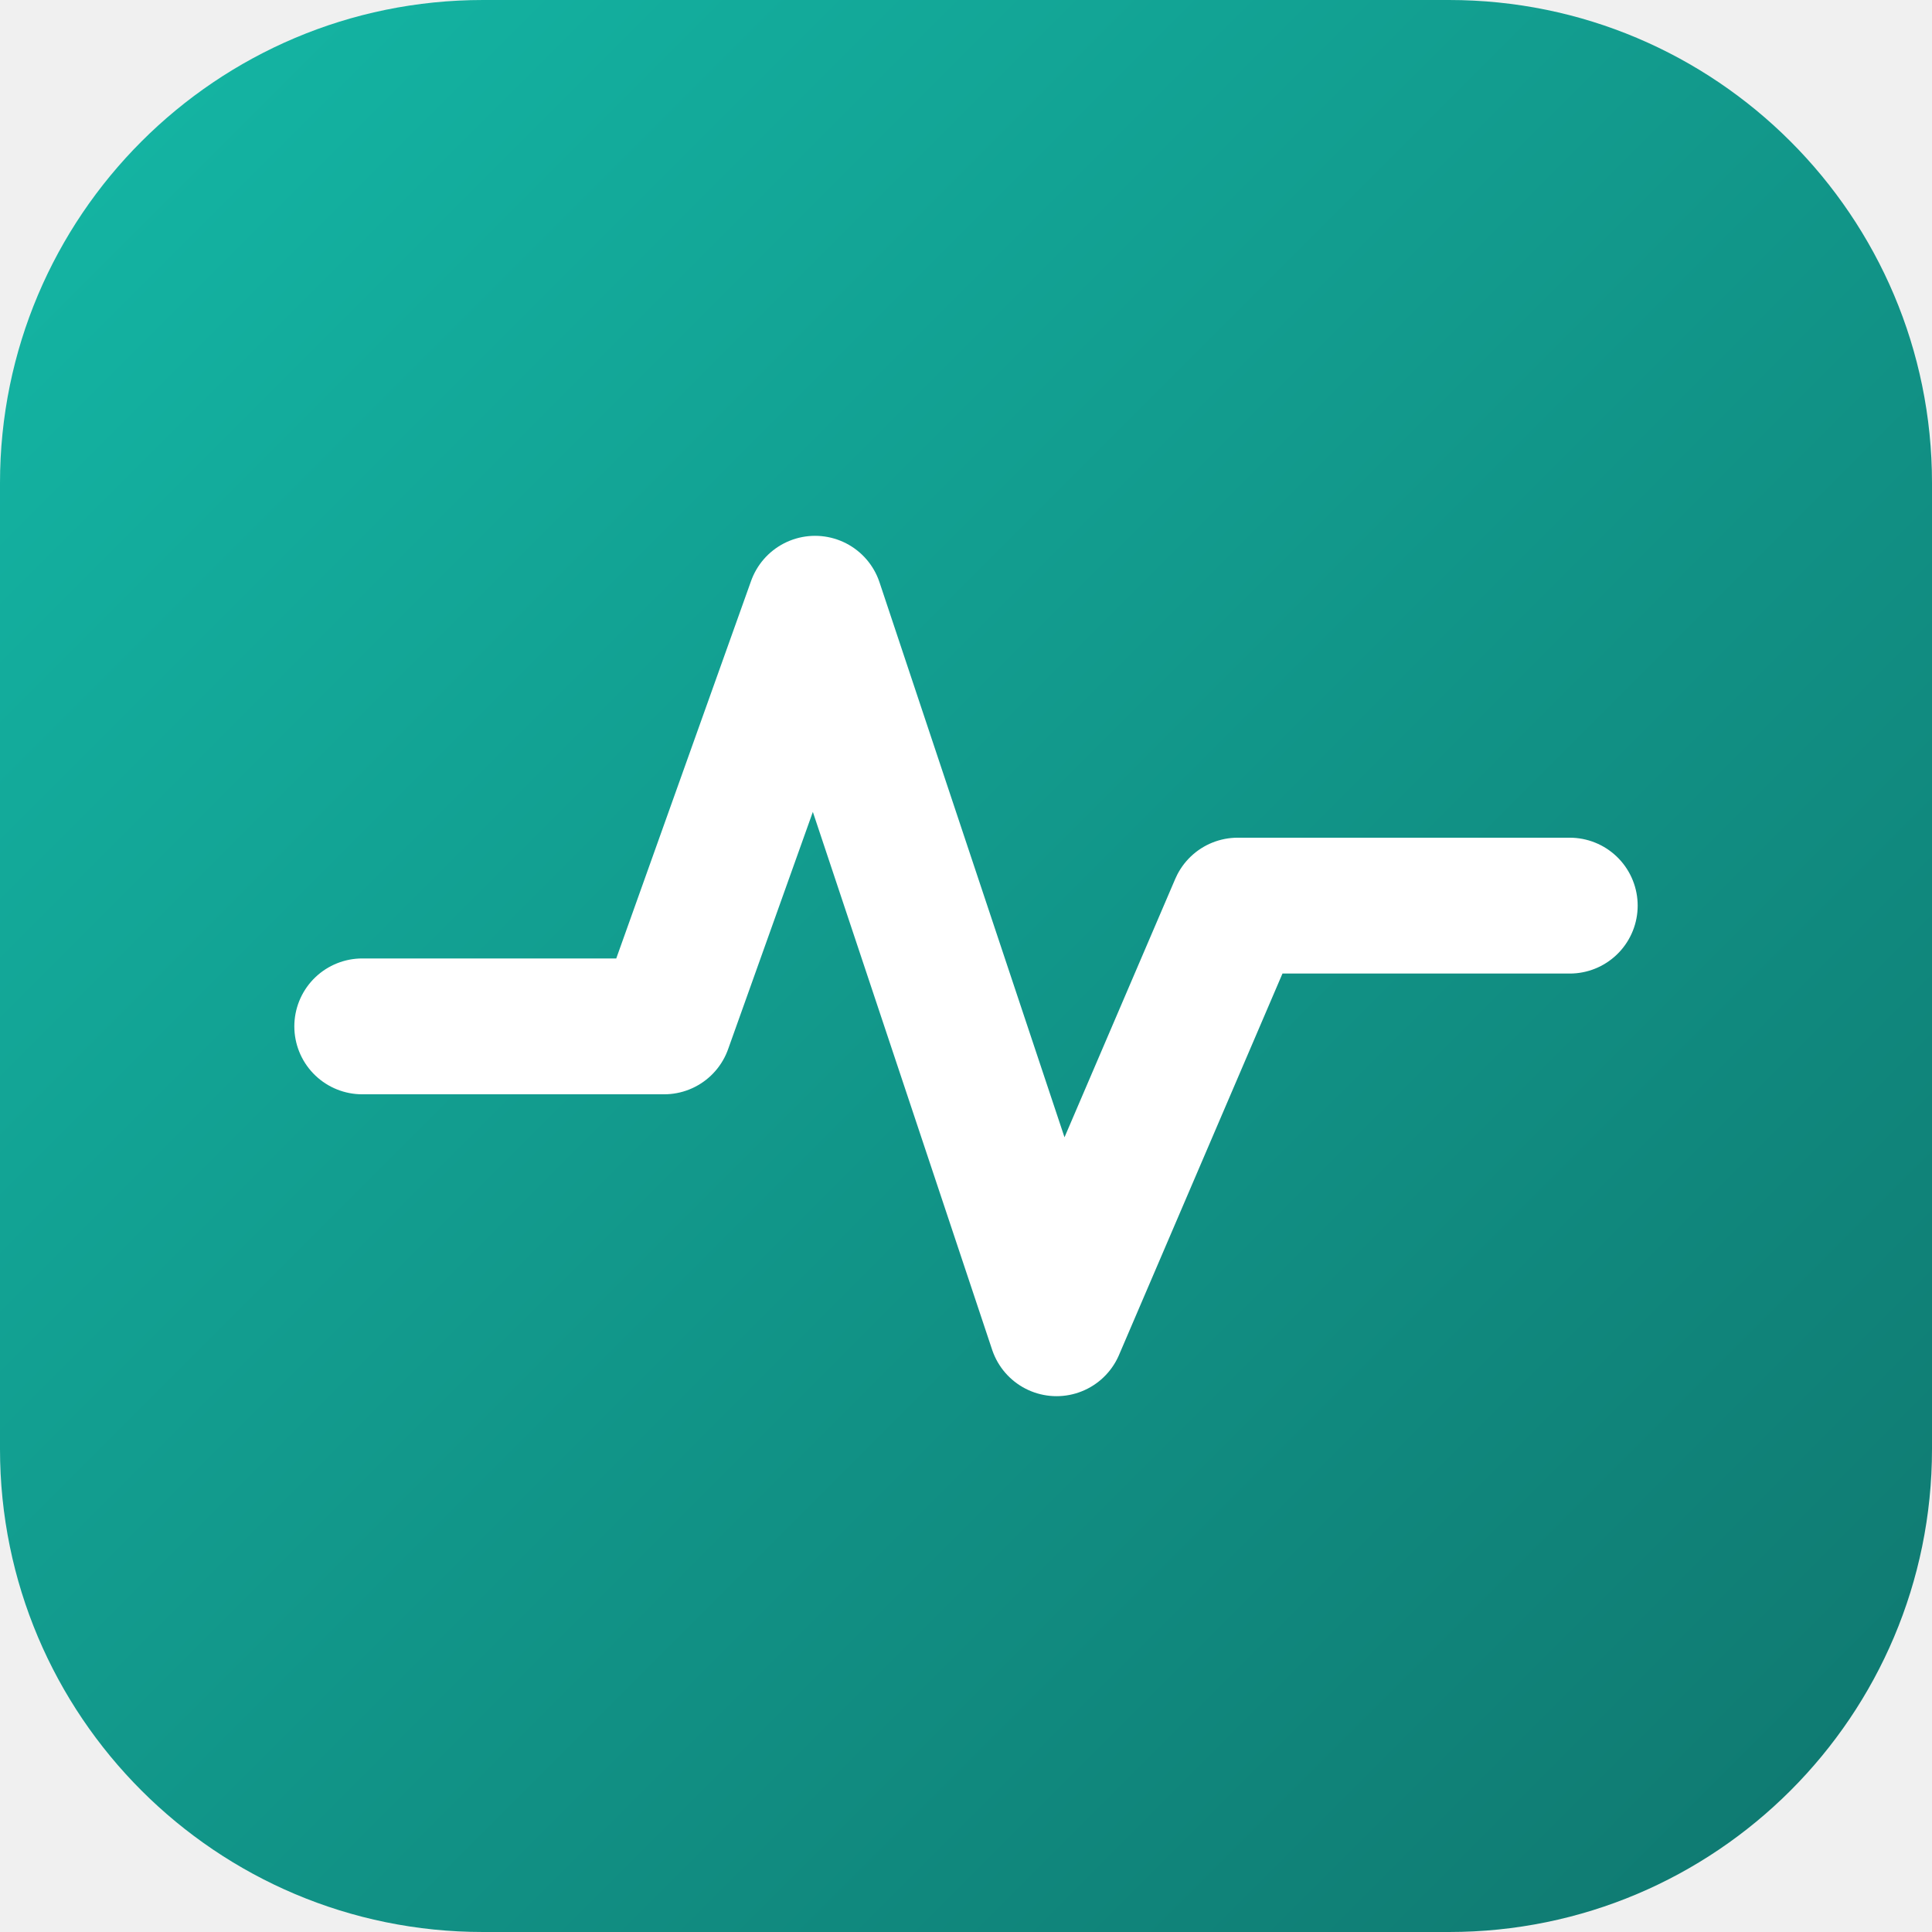
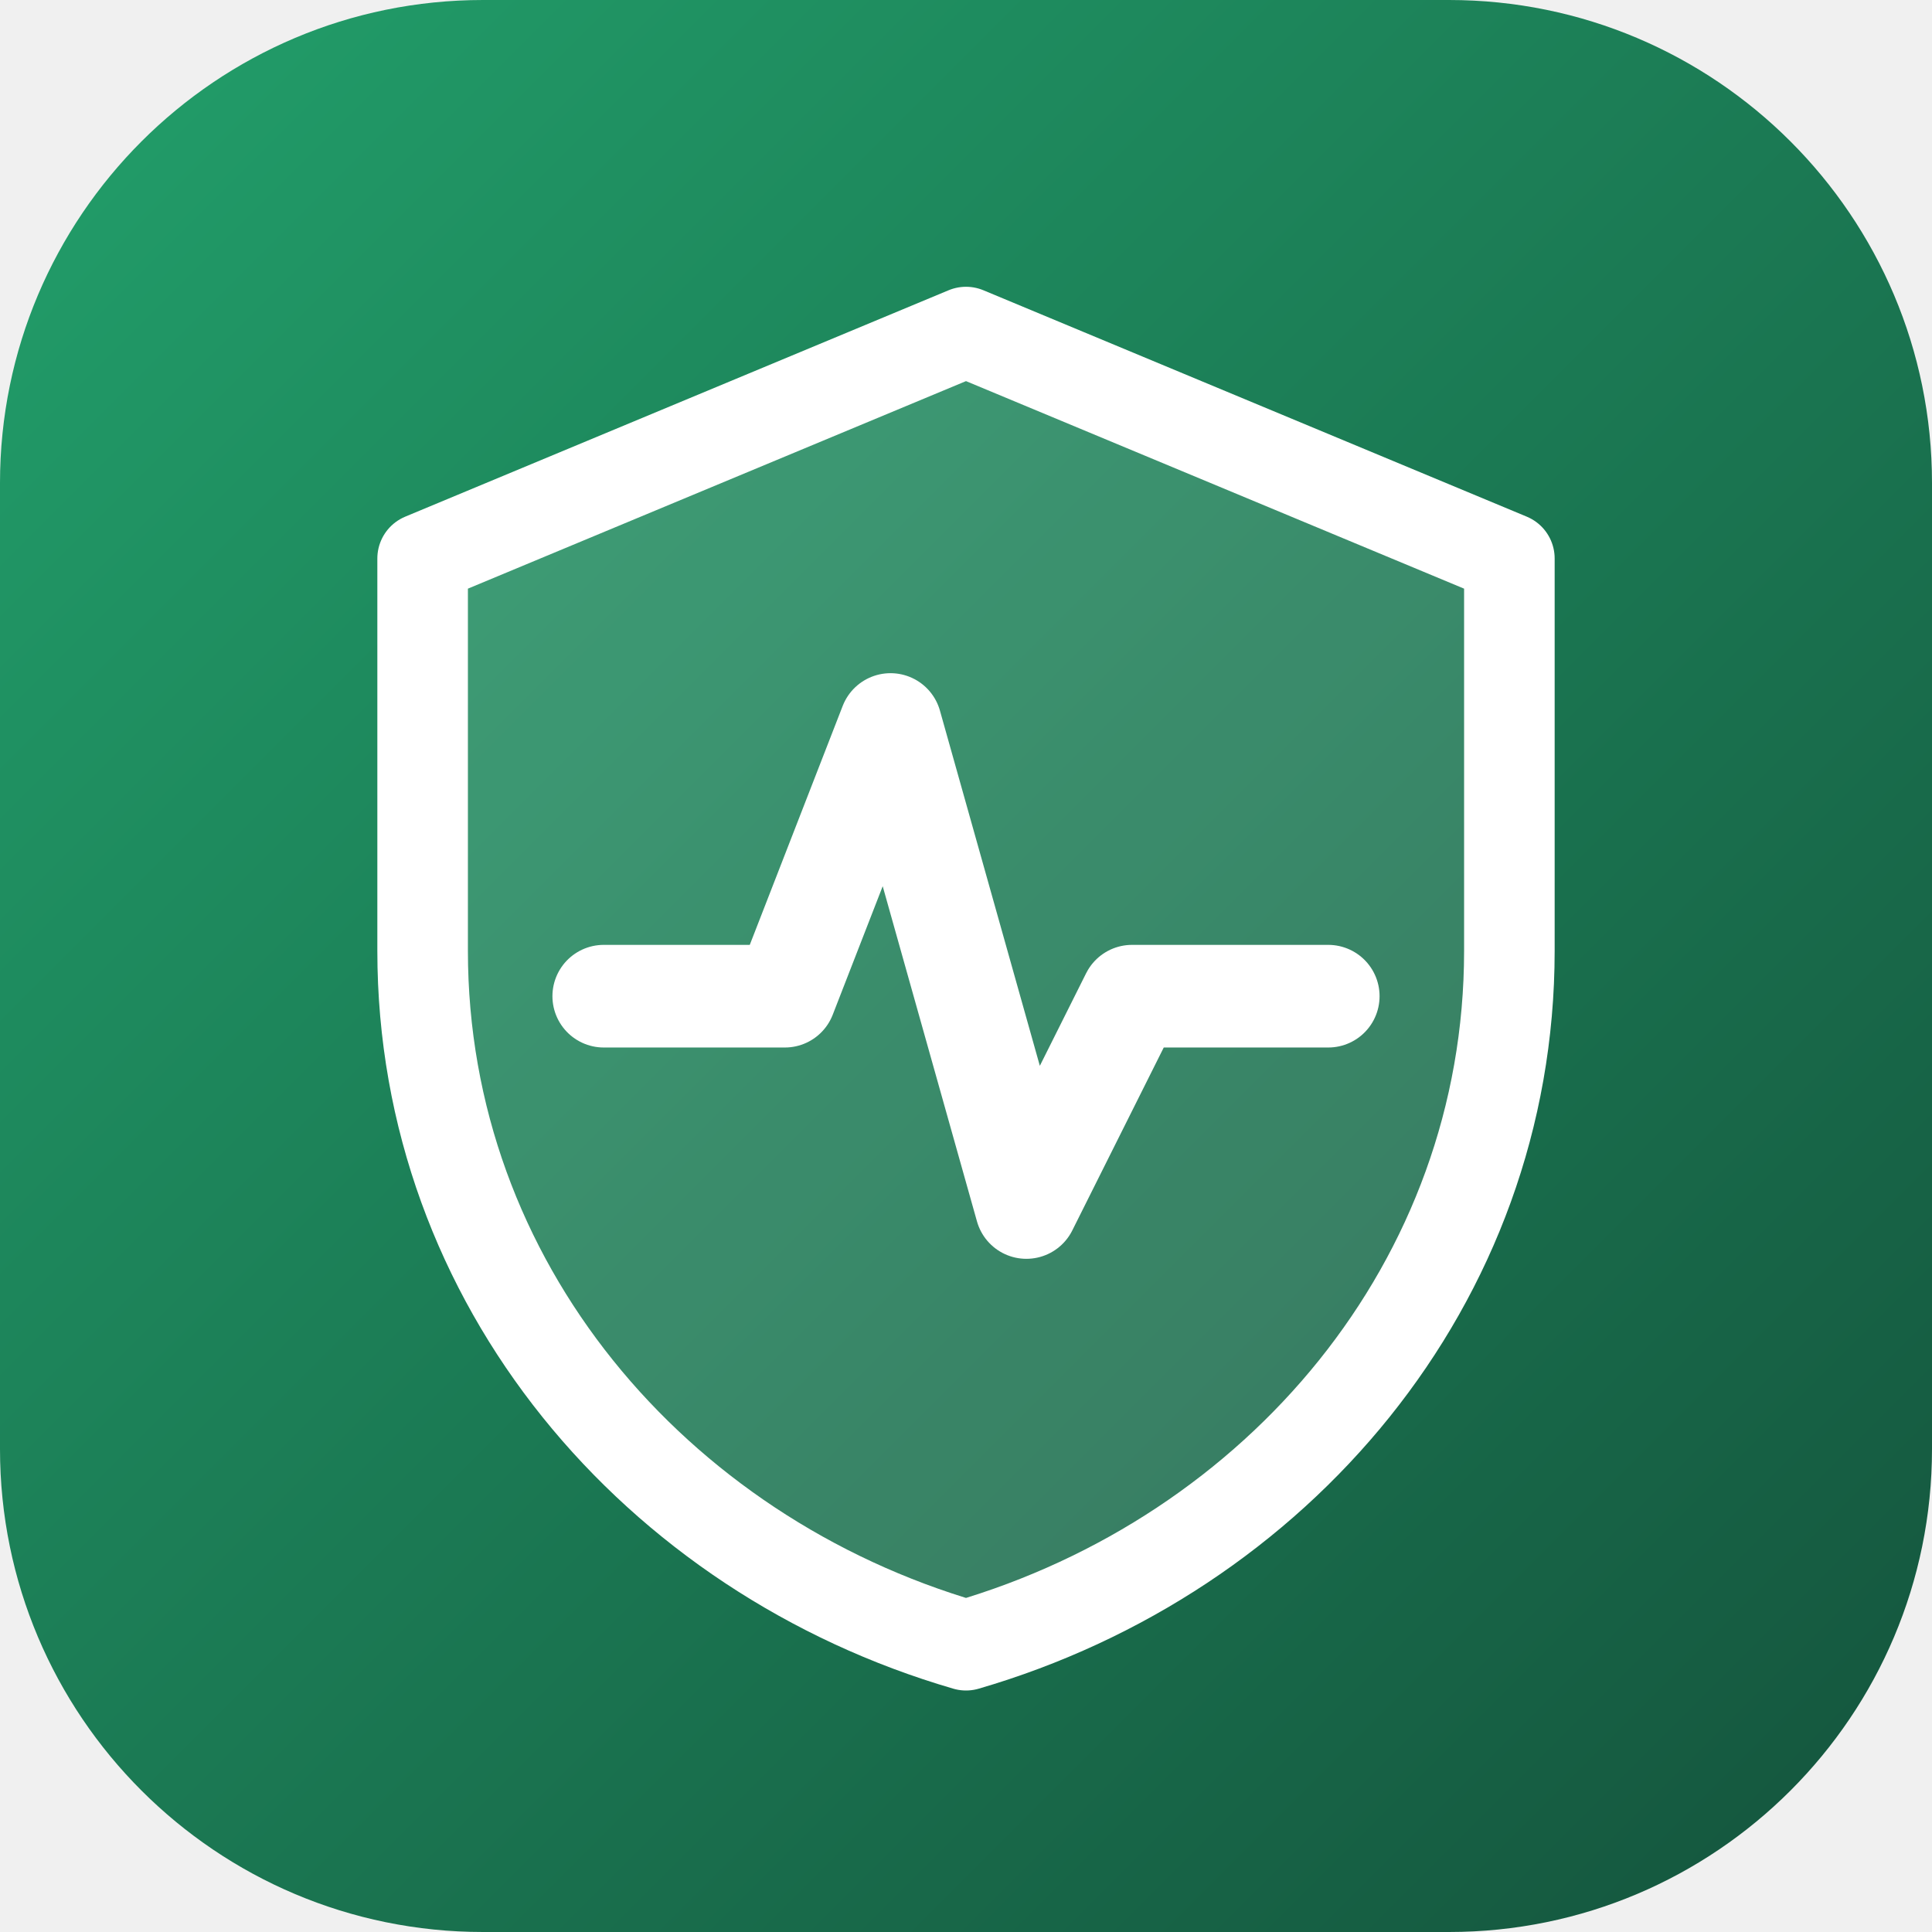
<svg xmlns="http://www.w3.org/2000/svg" viewBox="0 0 64 64" width="64" height="64">
  <defs>
-     <linearGradient id="mb-grad" x1="0" y1="0" x2="1" y2="1">
-       <stop offset="0%" stop-color="#14b8a6" />
-       <stop offset="100%" stop-color="#0f766e" />
+     <linearGradient id="cb-grad" x1="0" y1="0" x2="1" y2="1">
+       <stop offset="0%" stop-color="#22a06b" />
+       <stop offset="100%" stop-color="#14533c" />
    </linearGradient>
  </defs>
-   <rect width="64" height="64" rx="16" fill="url(#mb-grad)" />
-   <path d="M12 34h10l5-14 8 24 6-14h11" fill="none" stroke="#ffffff" stroke-width="4.5" stroke-linecap="round" stroke-linejoin="round" />
+   <rect width="64" height="64" rx="16" fill="url(#cb-grad)" />
+   <path d="M32 11L50 18.5V31.5C50 42.5 42.3 51.5 32 54.5C21.7 51.5 14 42.5 14 31.5V18.5L32 11Z" fill="rgba(255,255,255,0.14)" stroke="#ffffff" stroke-width="3" stroke-linejoin="round" />
+   <path d="M20 33h6l3.5-9 4.5 16 3.5-7H44" fill="none" stroke="#ffffff" stroke-width="3.4" stroke-linecap="round" stroke-linejoin="round" />
</svg>
